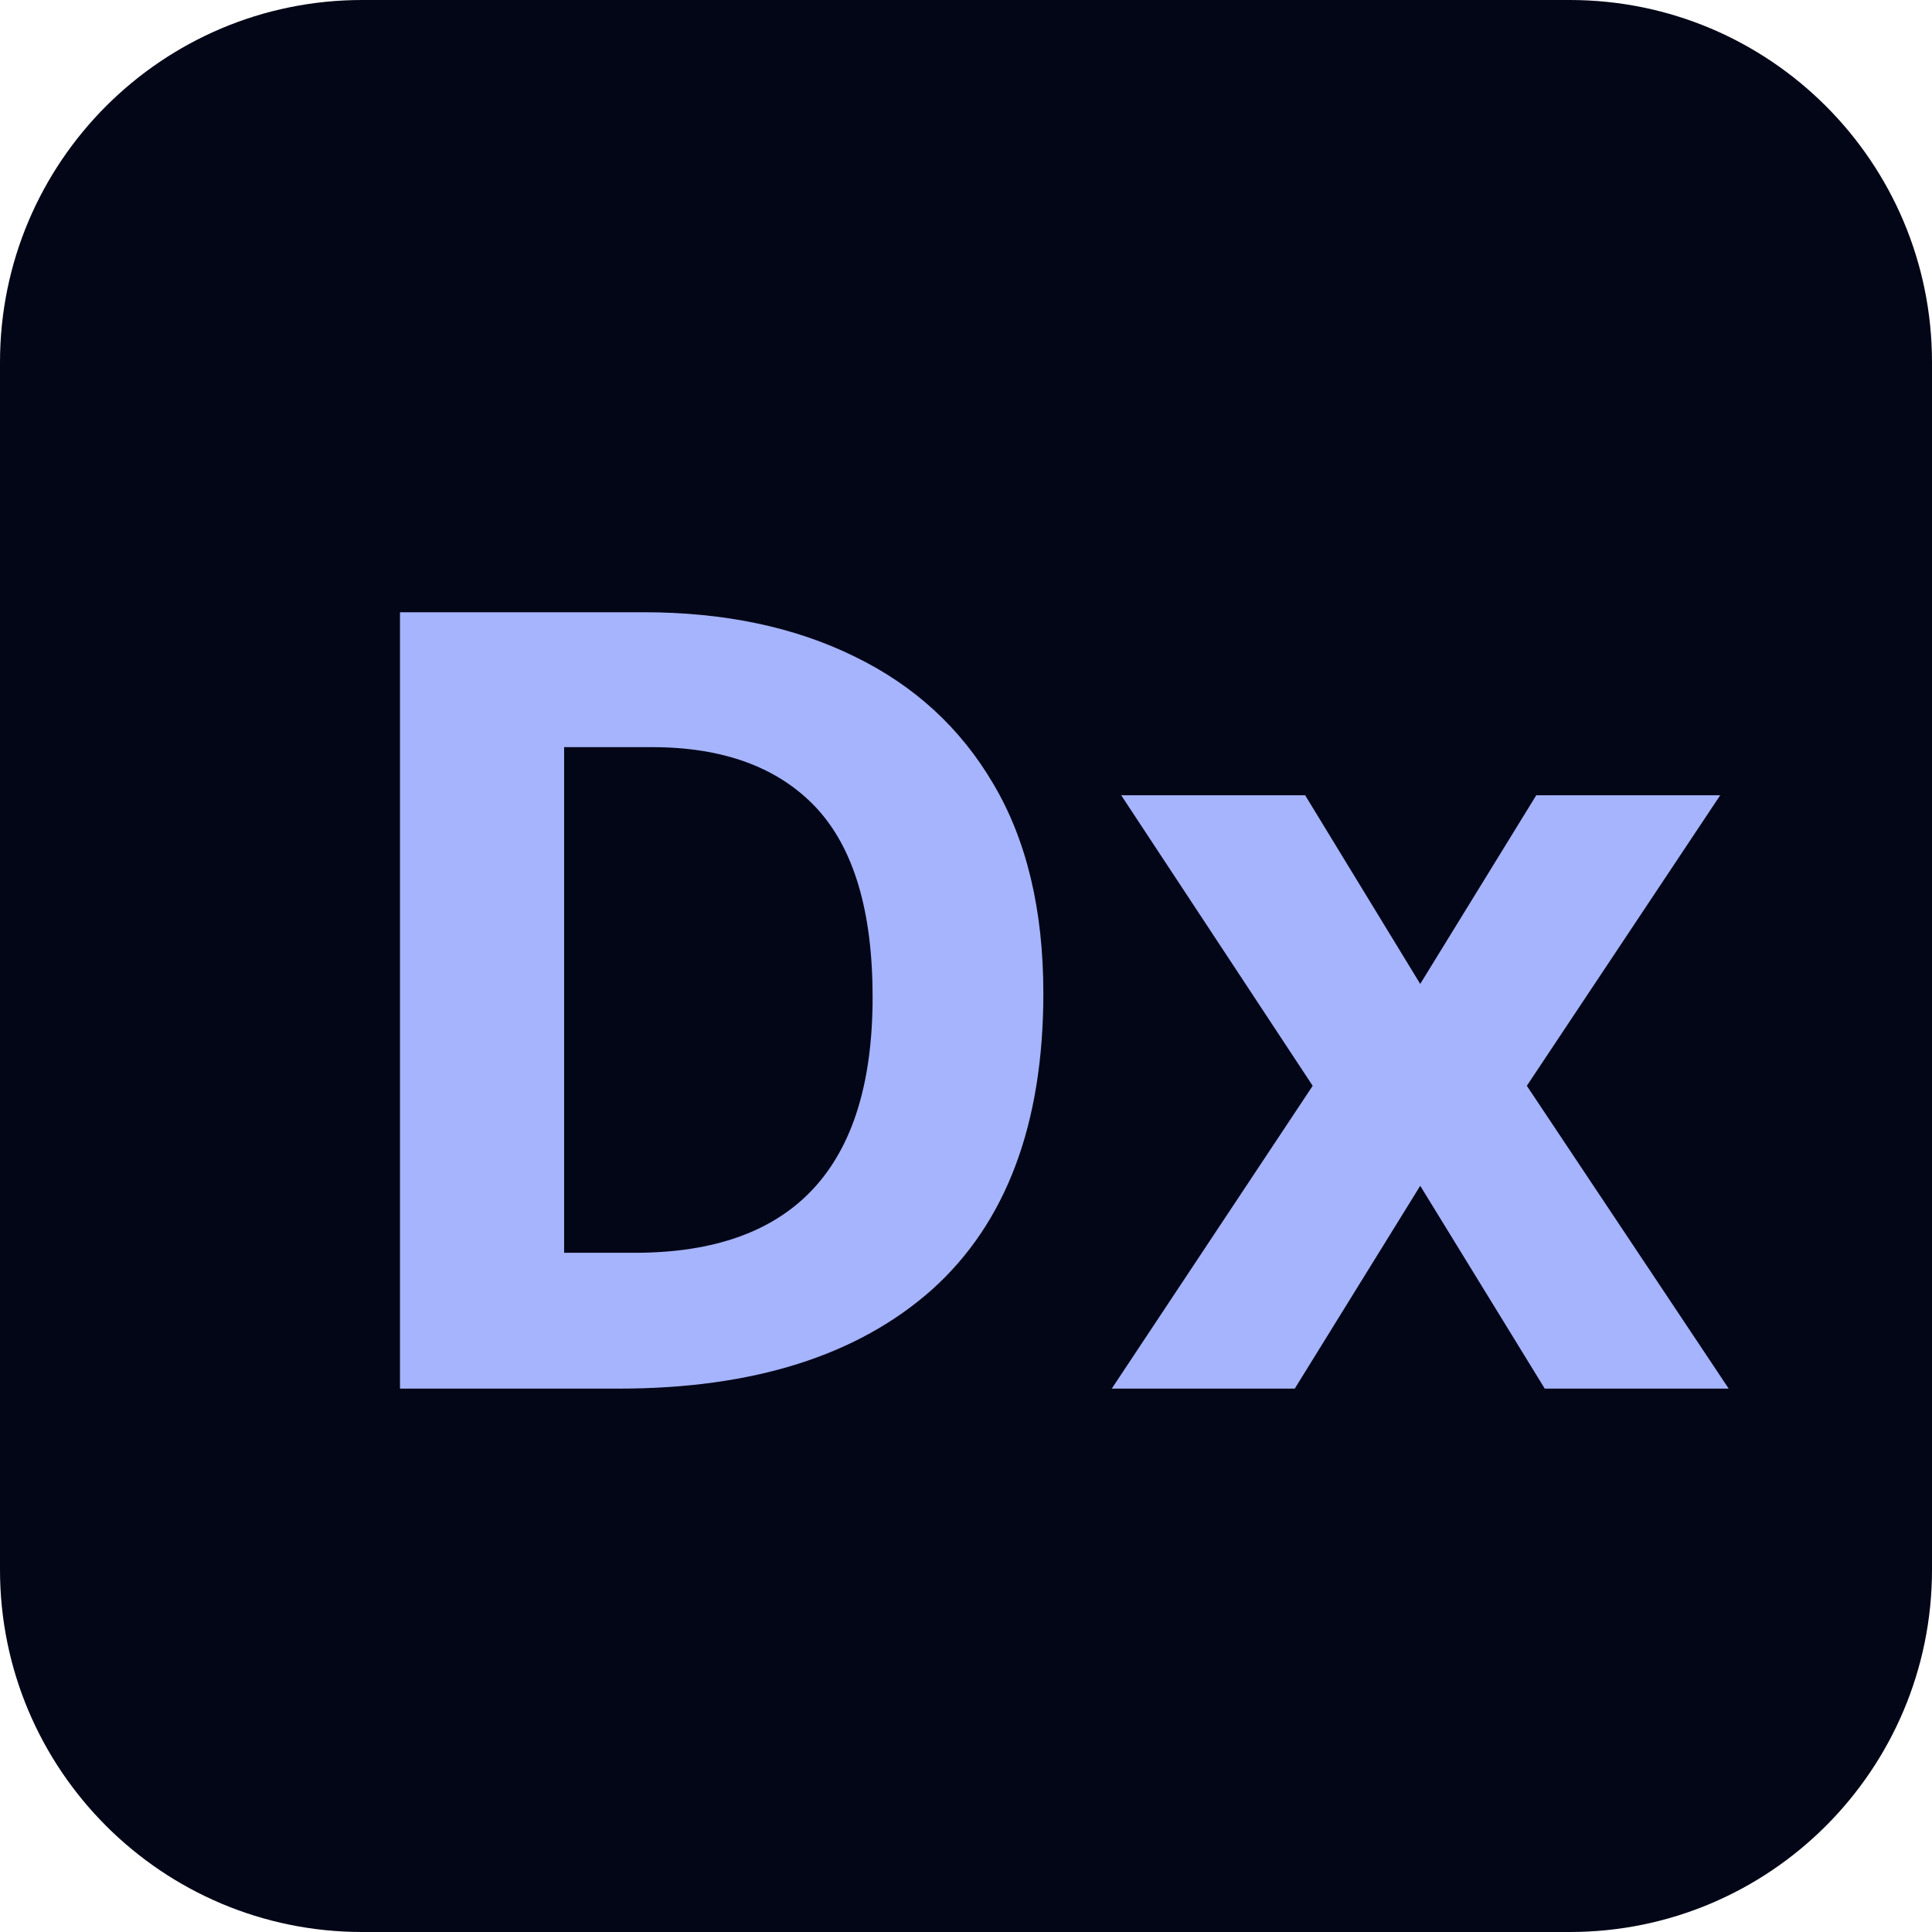
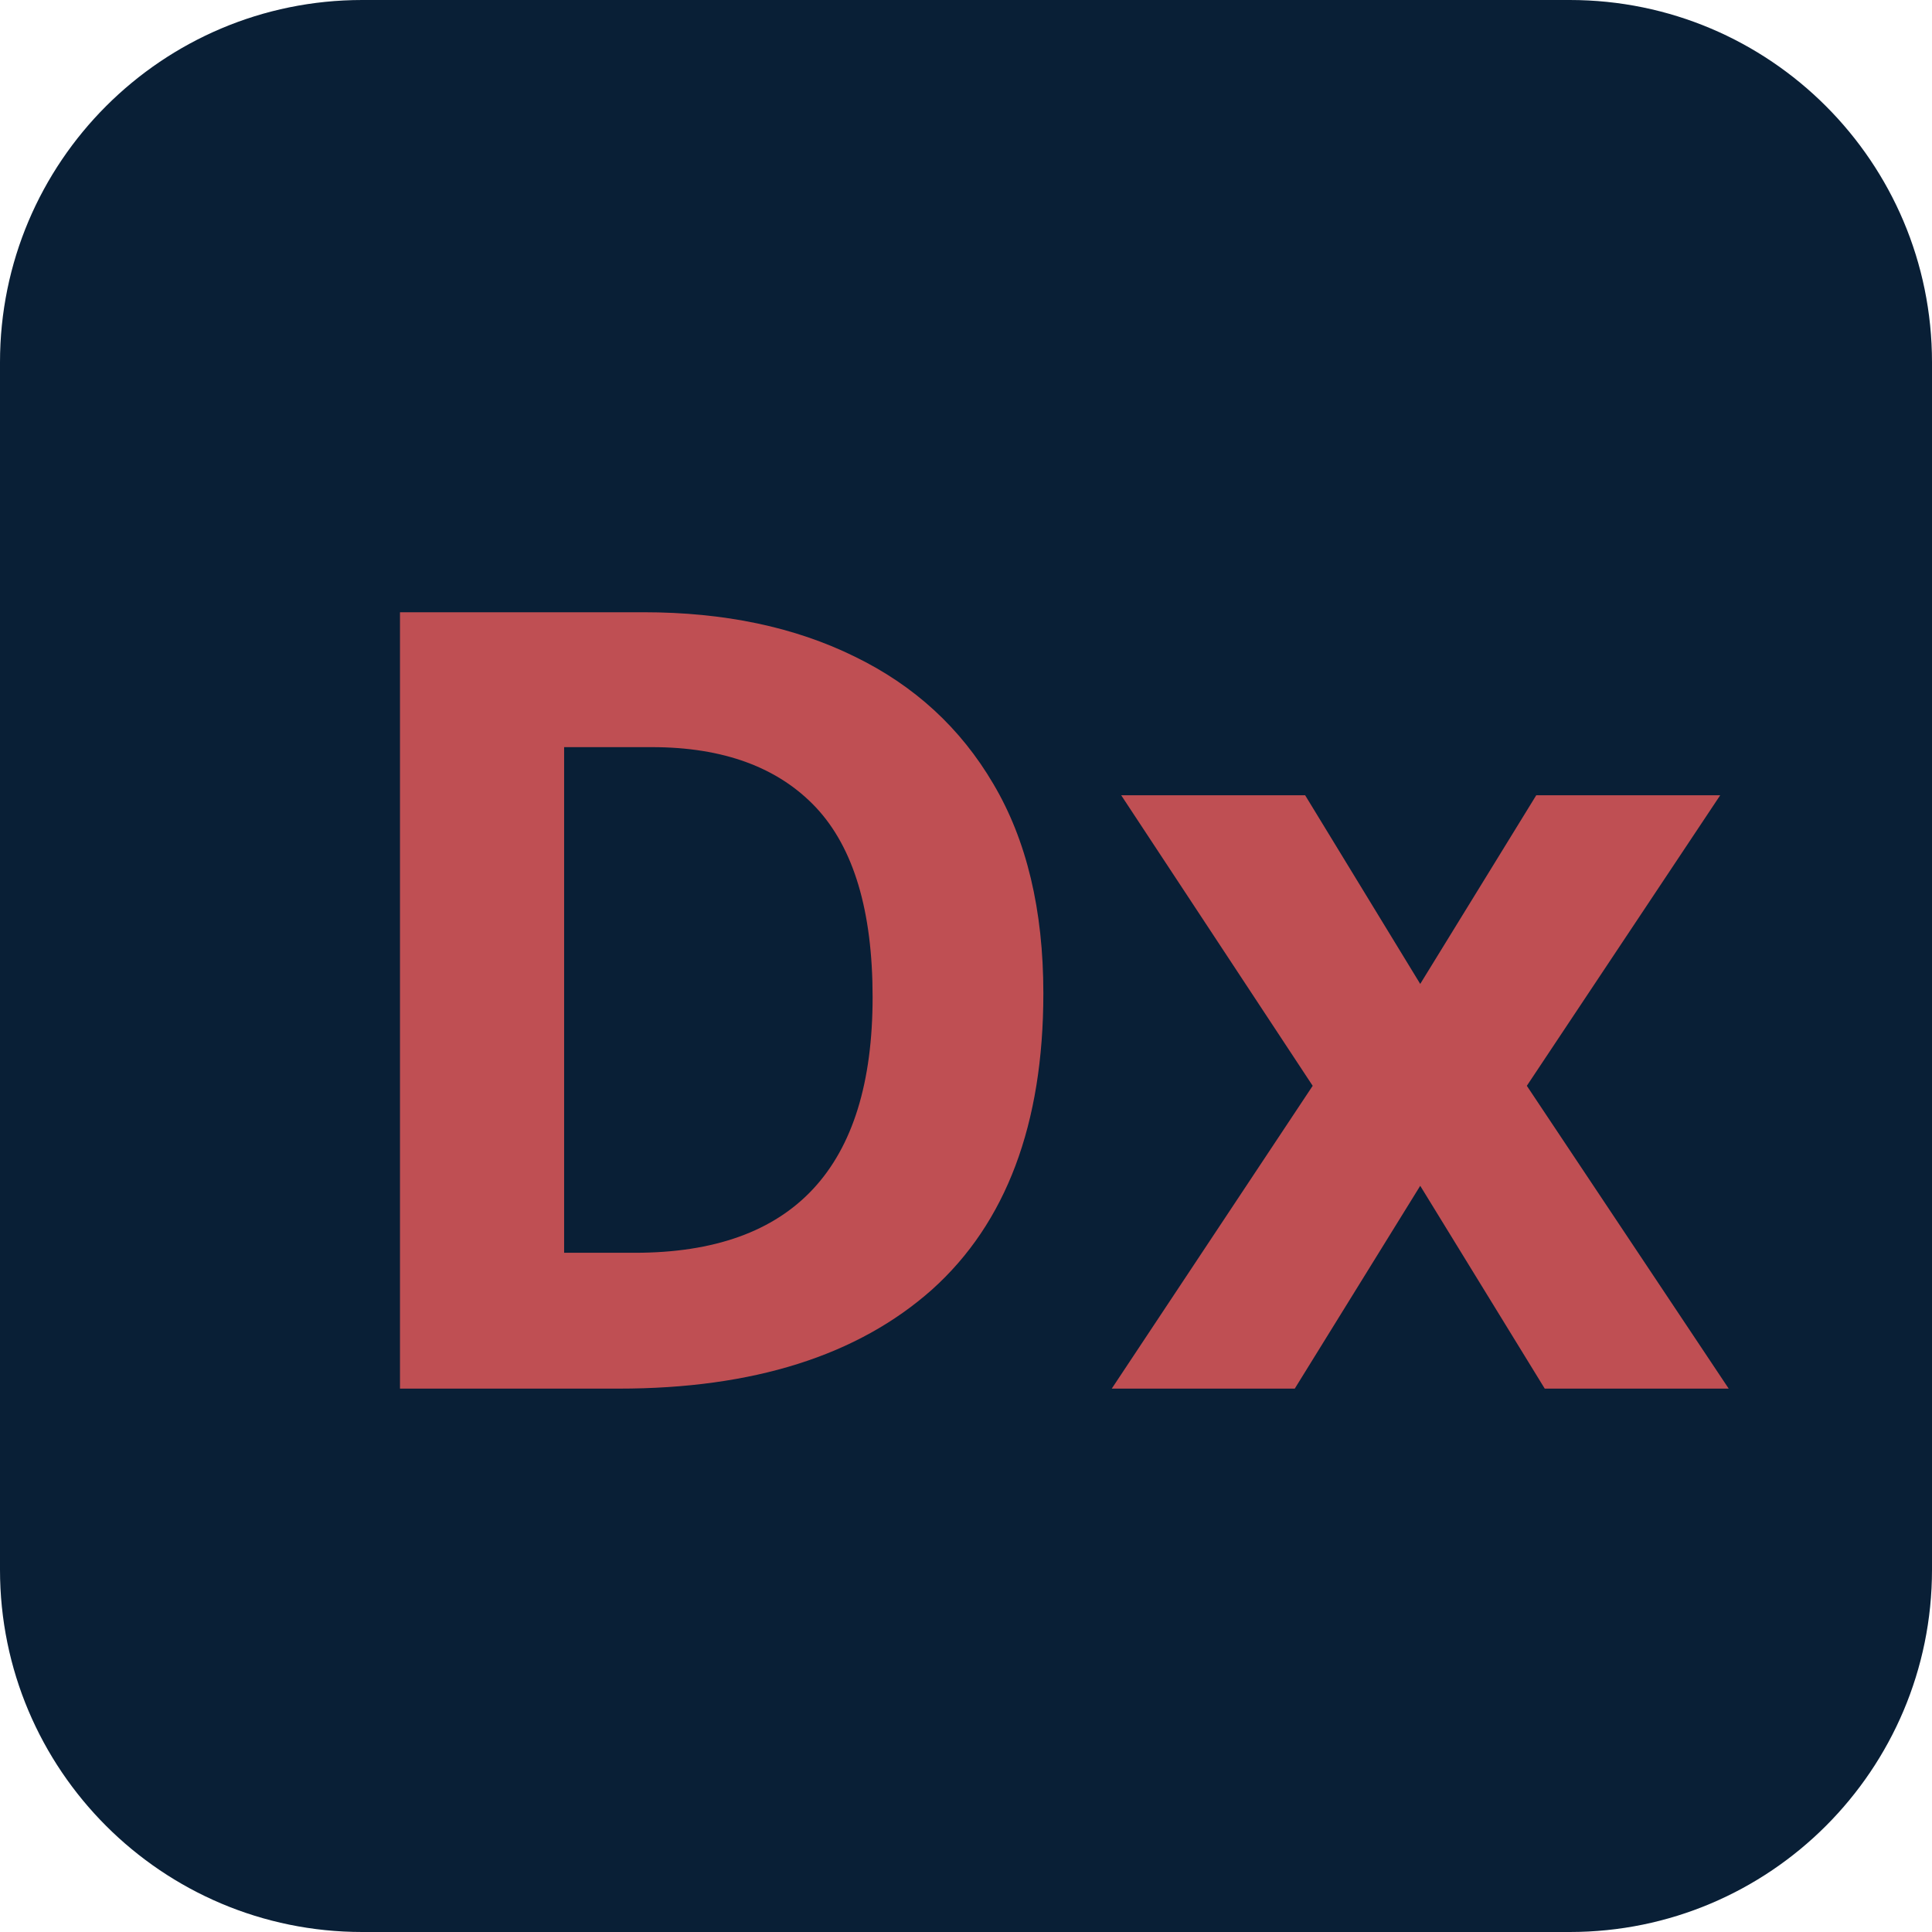
<svg xmlns="http://www.w3.org/2000/svg" viewBox="0 0 32 32">
-   <rect width="32" height="32" rx="6" fill="#020617" />
-   <text x="5" y="23" font-family="system-ui,sans-serif" font-size="18" font-weight="700" fill="#a5b4fc">Dx</text>
+   <rect width="32" height="32" rx="6" fill="#091f36" />
+   <text x="5" y="23" font-family="system-ui,sans-serif" font-size="18" font-weight="700" fill="#bf4f53">Dx</text>
</svg>
